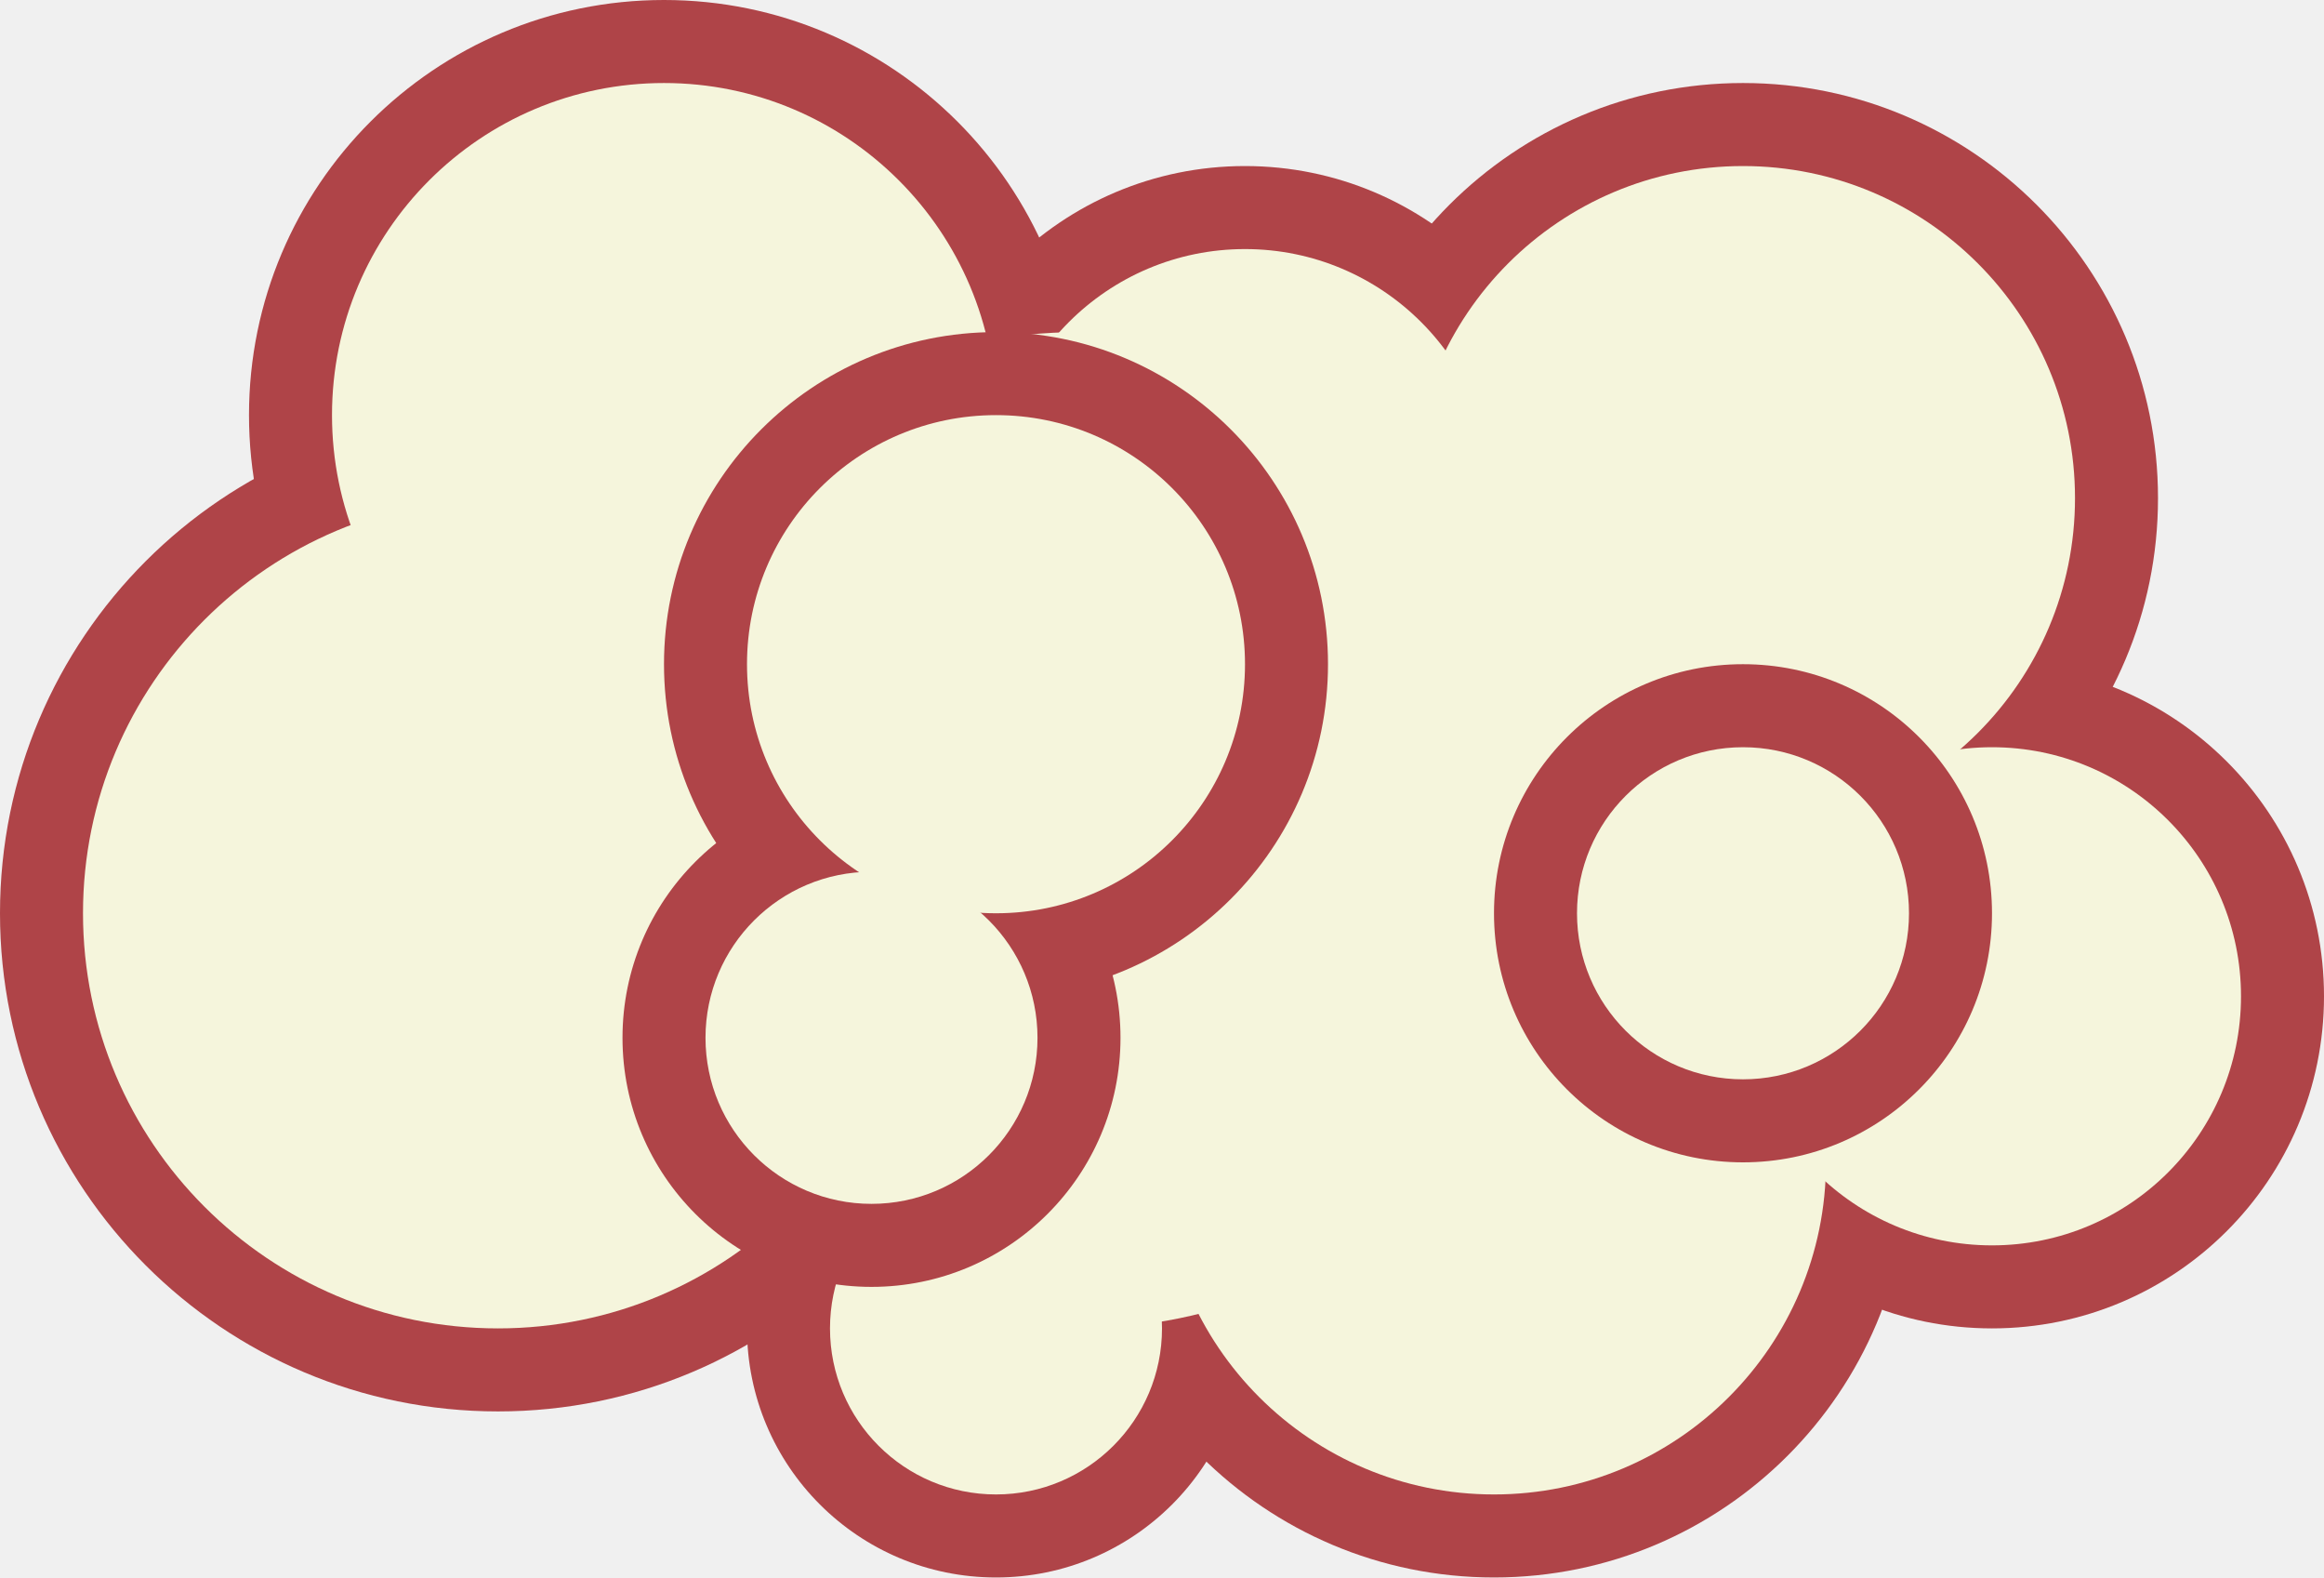
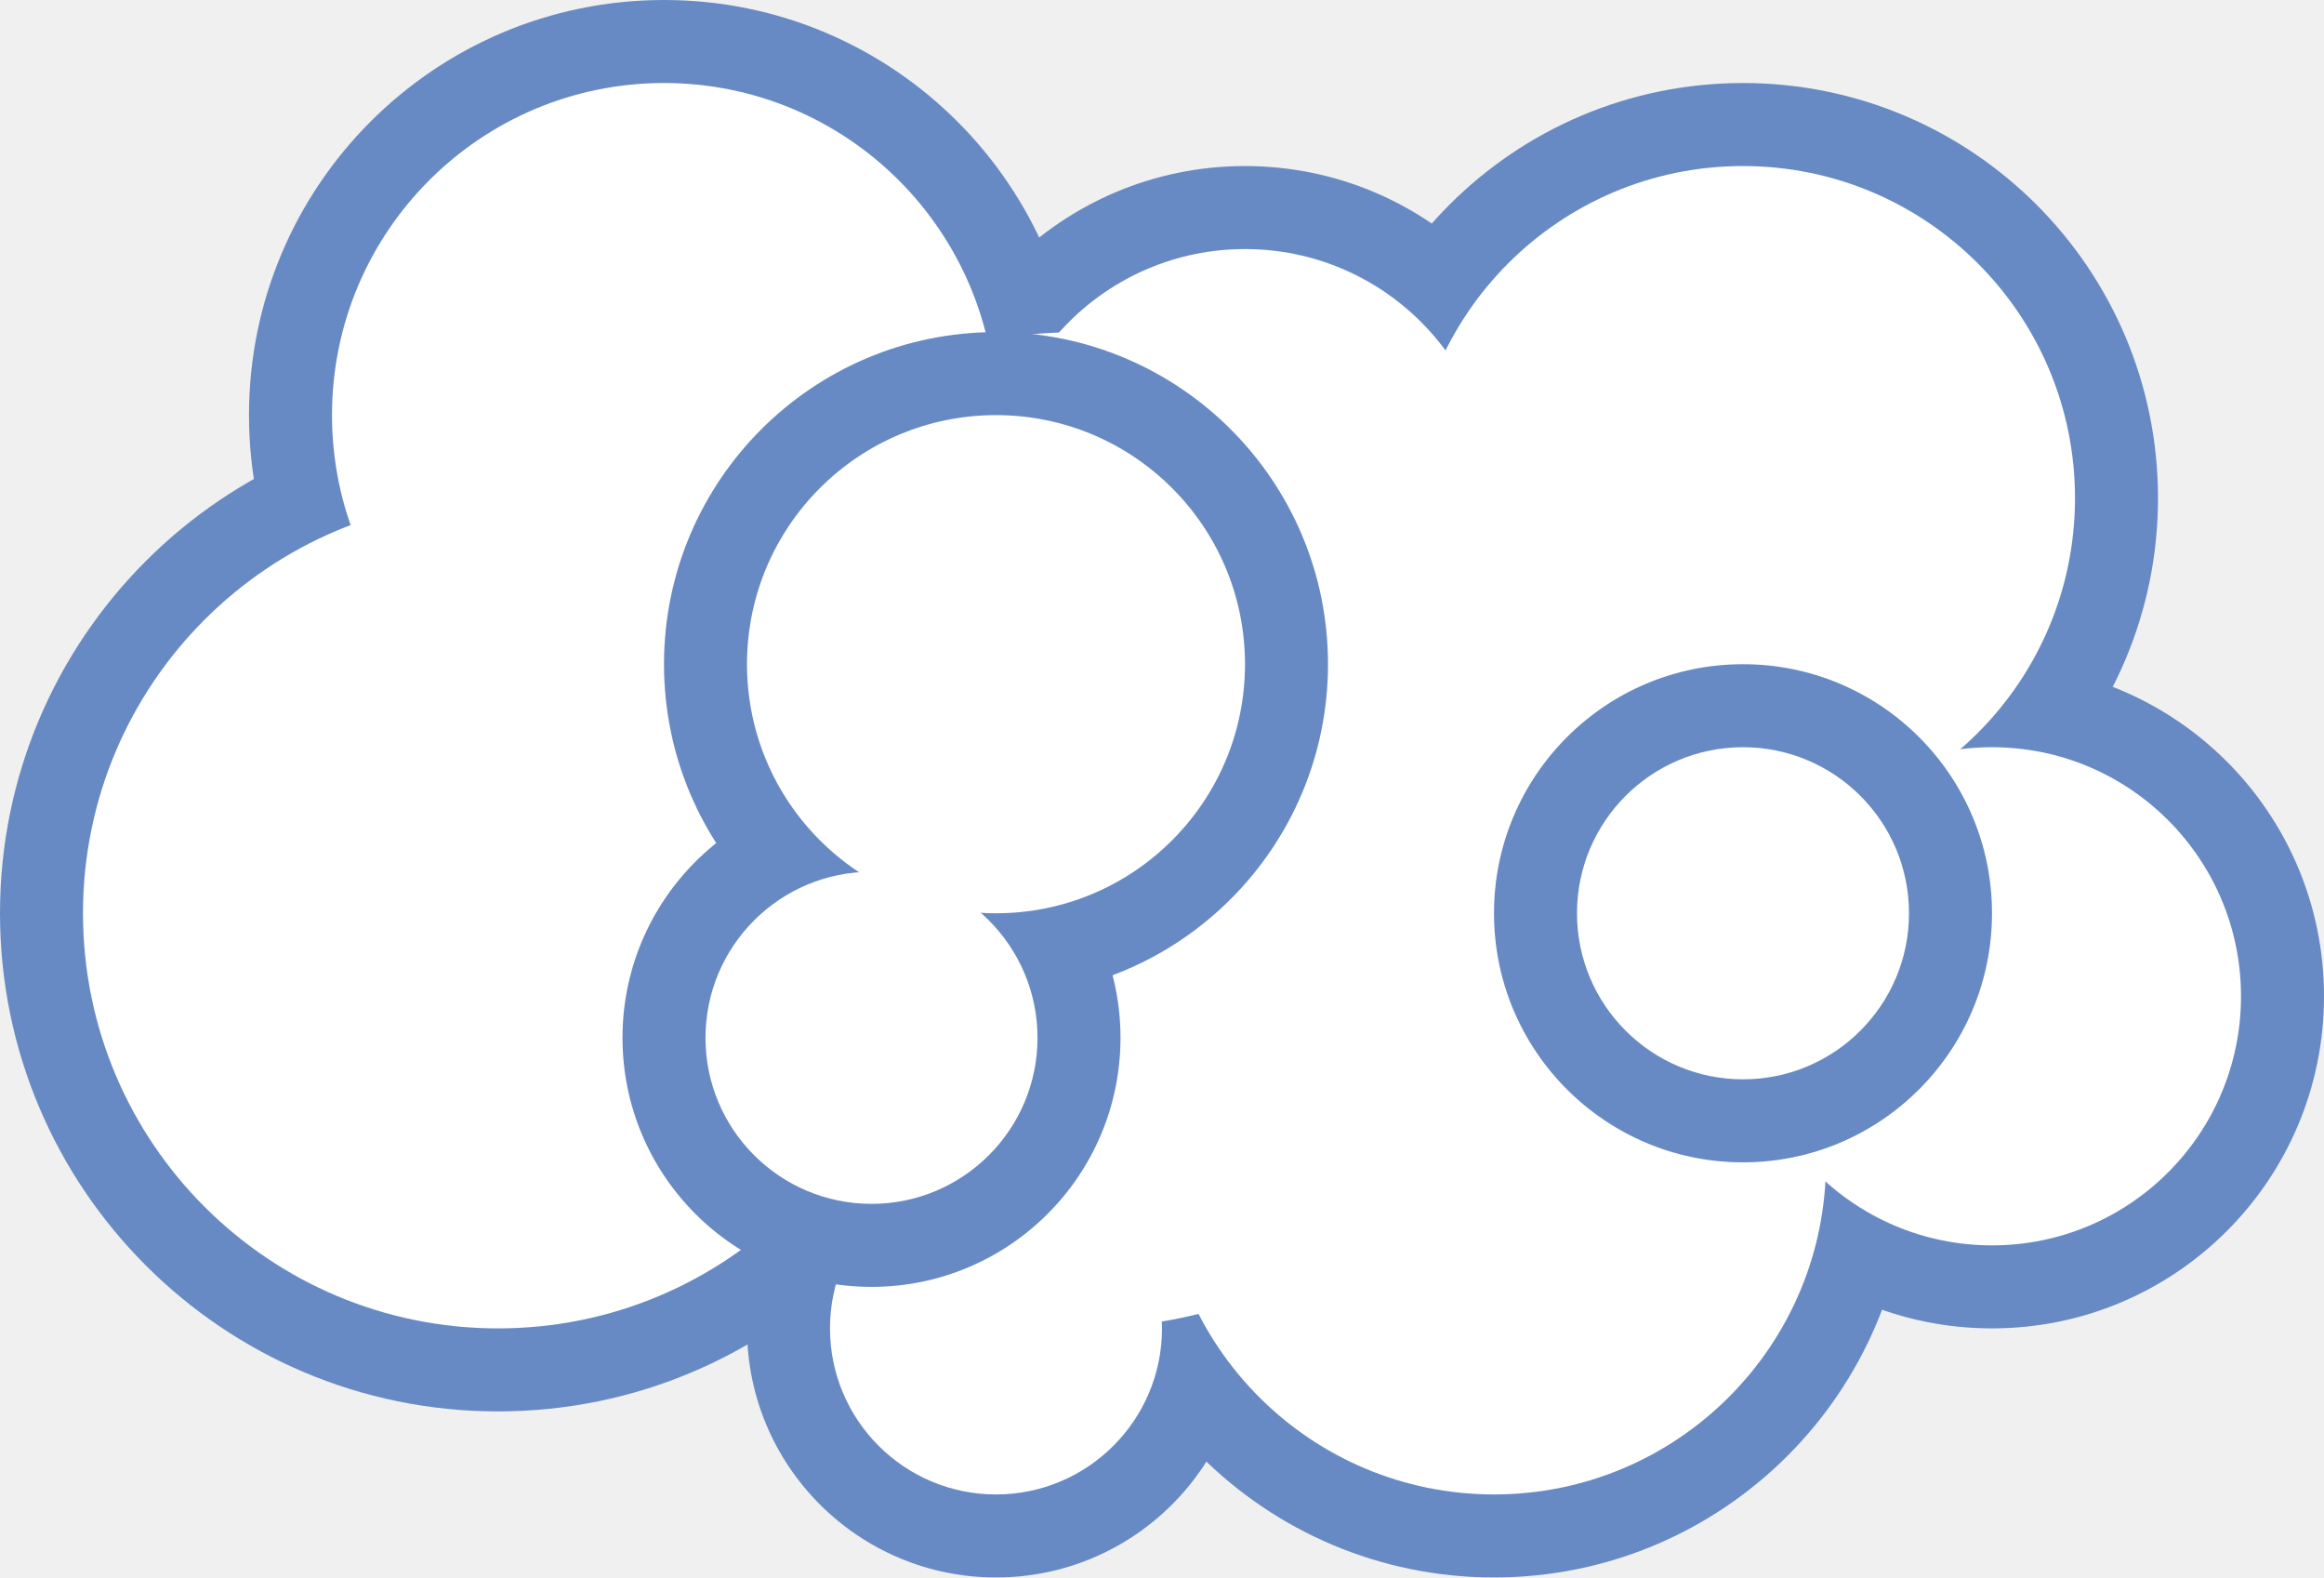
<svg xmlns="http://www.w3.org/2000/svg" width="280" height="190" viewbox="0 0 280 190">
-   <circle cx="60" cy="110" r="60" fill="#AF4448" />
-   <circle cx="80" cy="50" r="50" fill="#AF4448" />
-   <circle cx="150" cy="60" r="40" fill="#AF4448" />
-   <circle cx="210" cy="60" r="50" fill="#AF4448" />
-   <circle cx="180" cy="140" r="50" fill="#AF4448" />
-   <circle cx="120" cy="160" r="30" fill="#AF4448" />
-   <circle cx="240" cy="120" r="40" fill="#AF4448" />
-   <circle cx="60" cy="110" r="50" fill="#F5F5DC" />
-   <circle cx="80" cy="50" r="40" fill="#F5F5DC" />
-   <circle cx="150" cy="60" r="30" fill="#F5F5DC" />
-   <circle cx="210" cy="60" r="40" fill="#F5F5DC" />
-   <circle cx="180" cy="140" r="40" fill="#F5F5DC" />
-   <circle cx="120" cy="160" r="20" fill="#F5F5DC" />
-   <circle cx="240" cy="120" r="30" fill="#F5F5DC" />
-   <circle cx="130" cy="100" r="60" fill="#F5F5DC" />
-   <circle cx="120" cy="80" r="40" fill="#AF4448" />
-   <circle cx="105" cy="125" r="30" fill="#AF4448" />
-   <circle cx="120" cy="80" r="30" fill="#F5F5DC" />
-   <circle cx="105" cy="125" r="20" fill="#F5F5DC" />
-   <circle cx="210" cy="110" r="30" fill="#AF4448" />
-   <circle cx="210" cy="110" r="20" fill="#F5F5DC" />
+   <circle cx="60" cy="110" r="60" fill="#688ac4" />
+   <circle cx="80" cy="50" r="50" fill="#688ac4" />
+   <circle cx="150" cy="60" r="40" fill="#688ac4" />
+   <circle cx="210" cy="60" r="50" fill="#688ac4" />
+   <circle cx="180" cy="140" r="50" fill="#688ac4" />
+   <circle cx="120" cy="160" r="30" fill="#688ac4" />
+   <circle cx="240" cy="120" r="40" fill="#688ac4" />
+   <circle cx="60" cy="110" r="50" fill="#FFFFFF" />
+   <circle cx="80" cy="50" r="40" fill="#FFFFFF" />
+   <circle cx="150" cy="60" r="30" fill="#FFFFFF" />
+   <circle cx="210" cy="60" r="40" fill="#FFFFFF" />
+   <circle cx="180" cy="140" r="40" fill="#FFFFFF" />
+   <circle cx="120" cy="160" r="20" fill="#FFFFFF" />
+   <circle cx="240" cy="120" r="30" fill="#FFFFFF" />
+   <circle cx="130" cy="100" r="60" fill="#FFFFFF" />
+   <circle cx="120" cy="80" r="40" fill="#688ac4" />
+   <circle cx="105" cy="125" r="30" fill="#688ac4" />
+   <circle cx="120" cy="80" r="30" fill="#FFFFFF" />
+   <circle cx="105" cy="125" r="20" fill="#FFFFFF" />
+   <circle cx="210" cy="110" r="30" fill="#688ac4" />
+   <circle cx="210" cy="110" r="20" fill="#FFFFFF" />
</svg>
